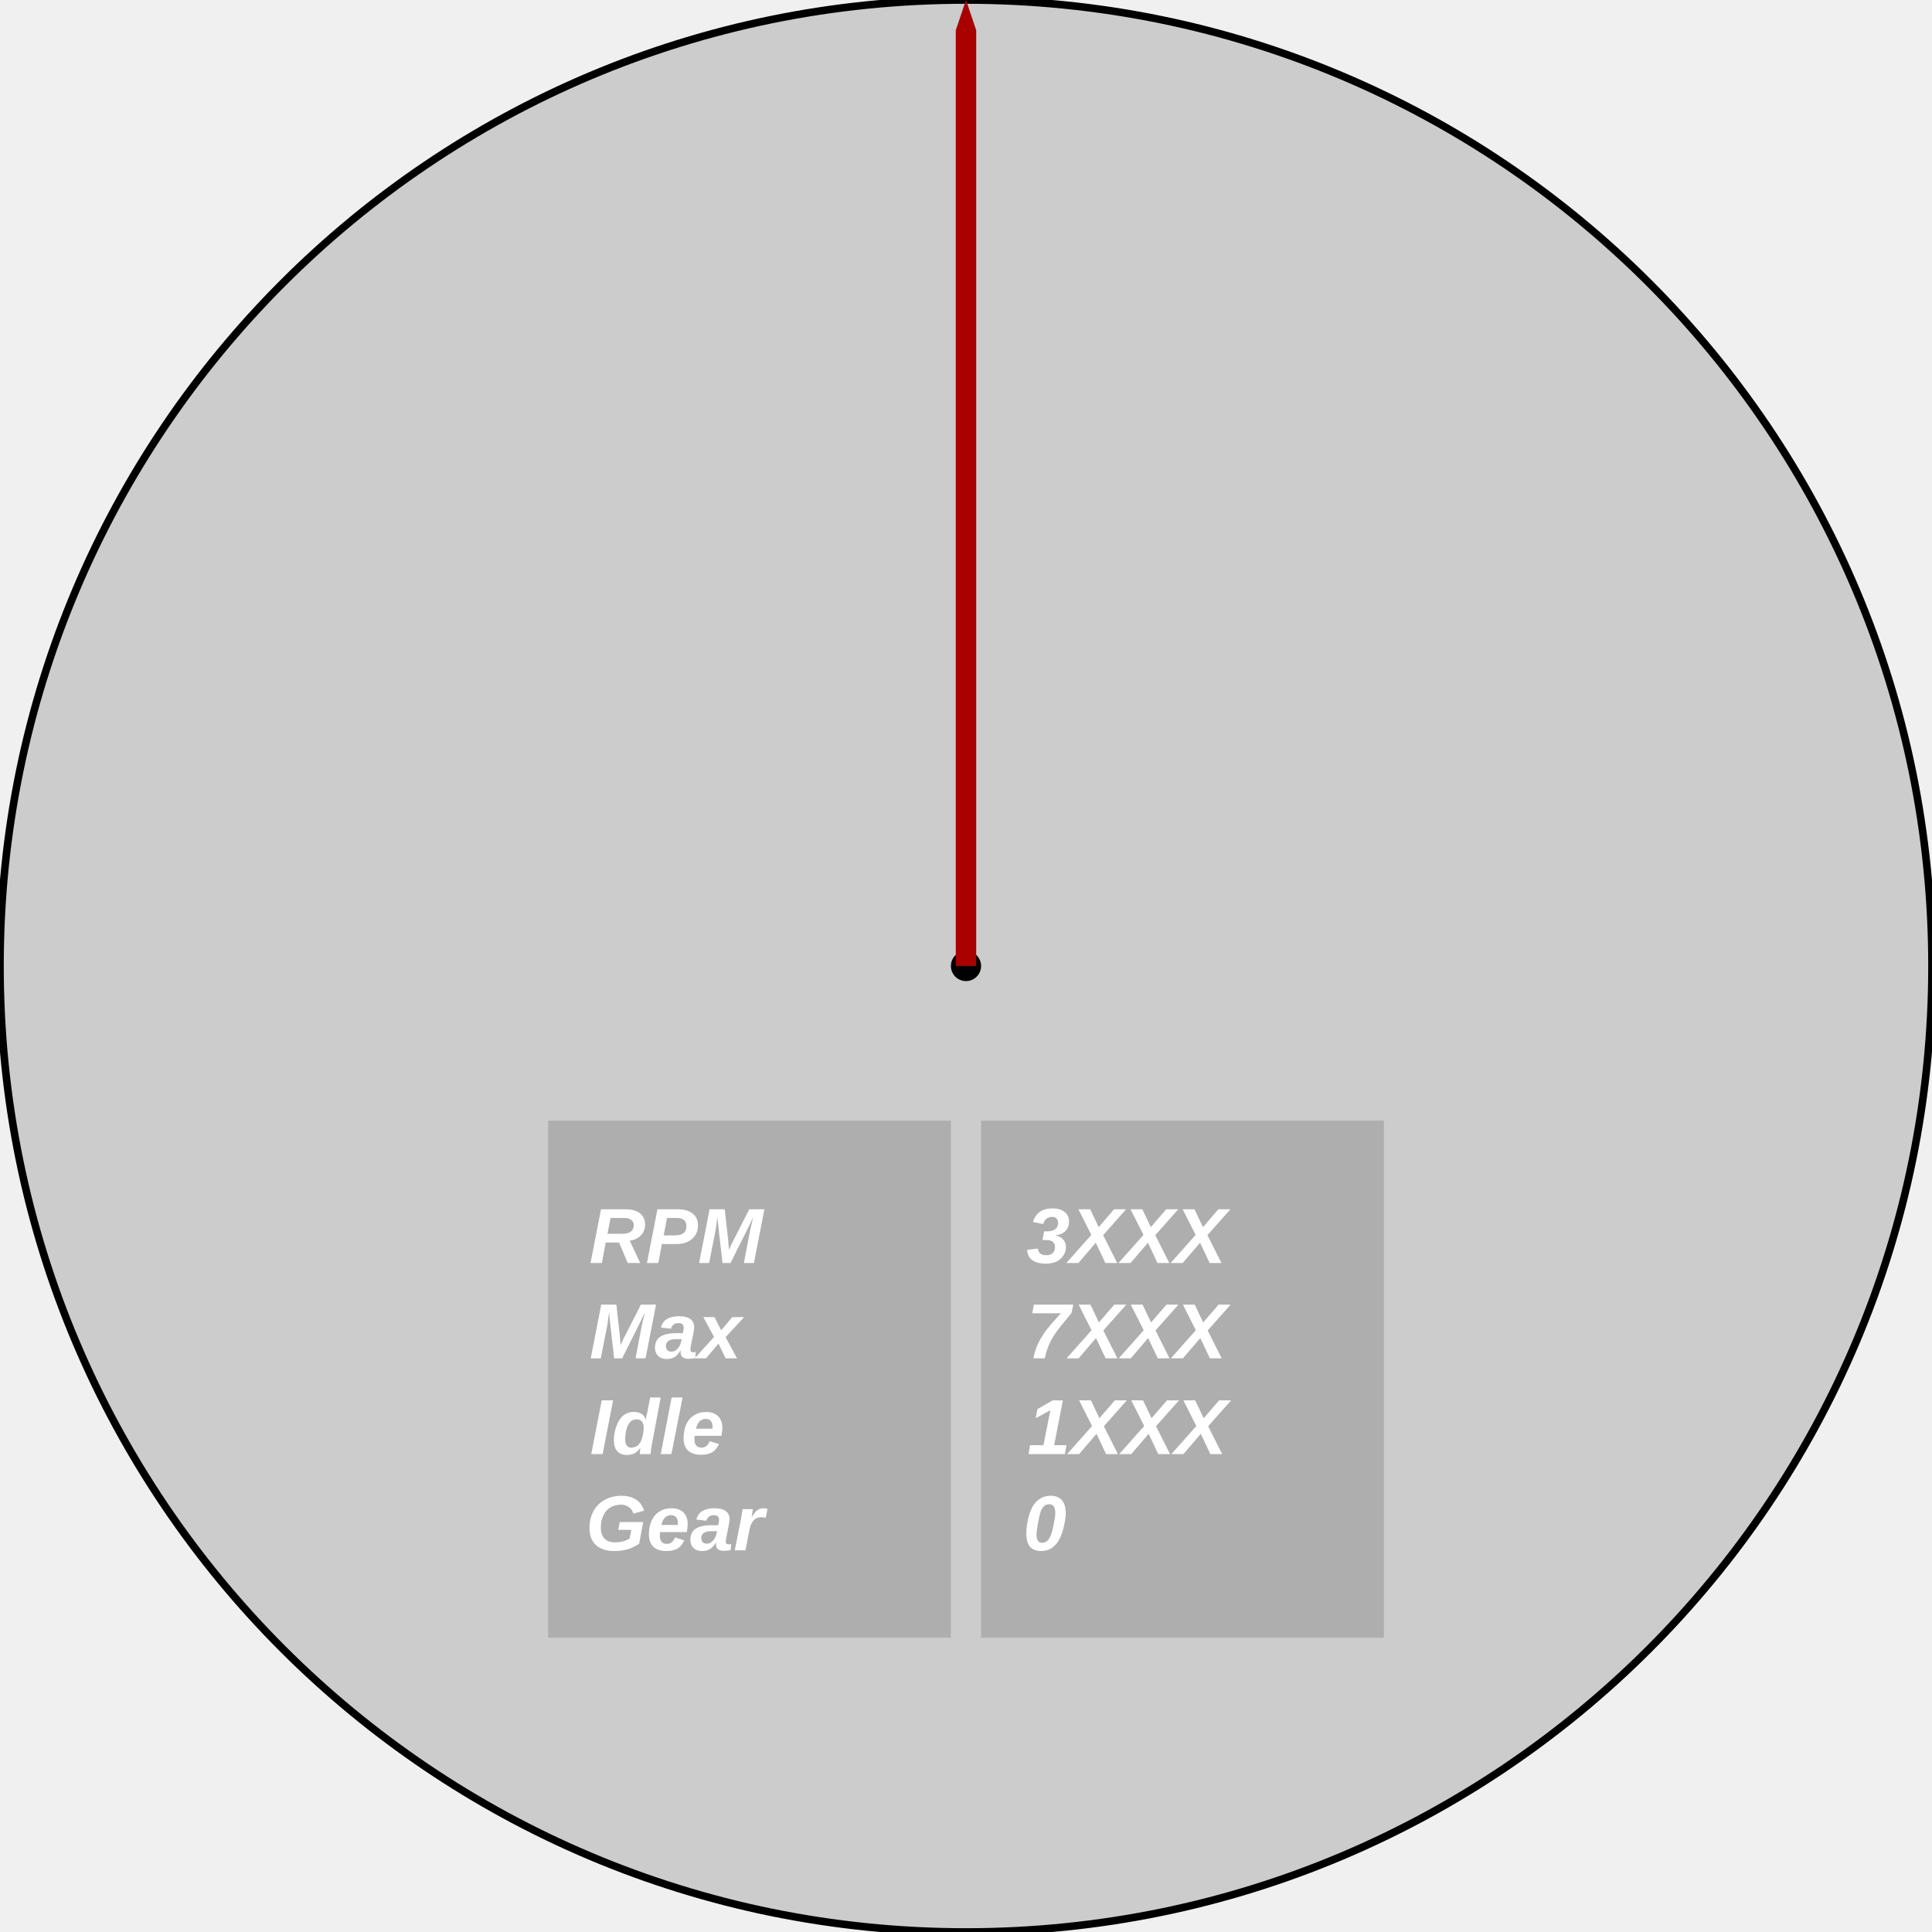
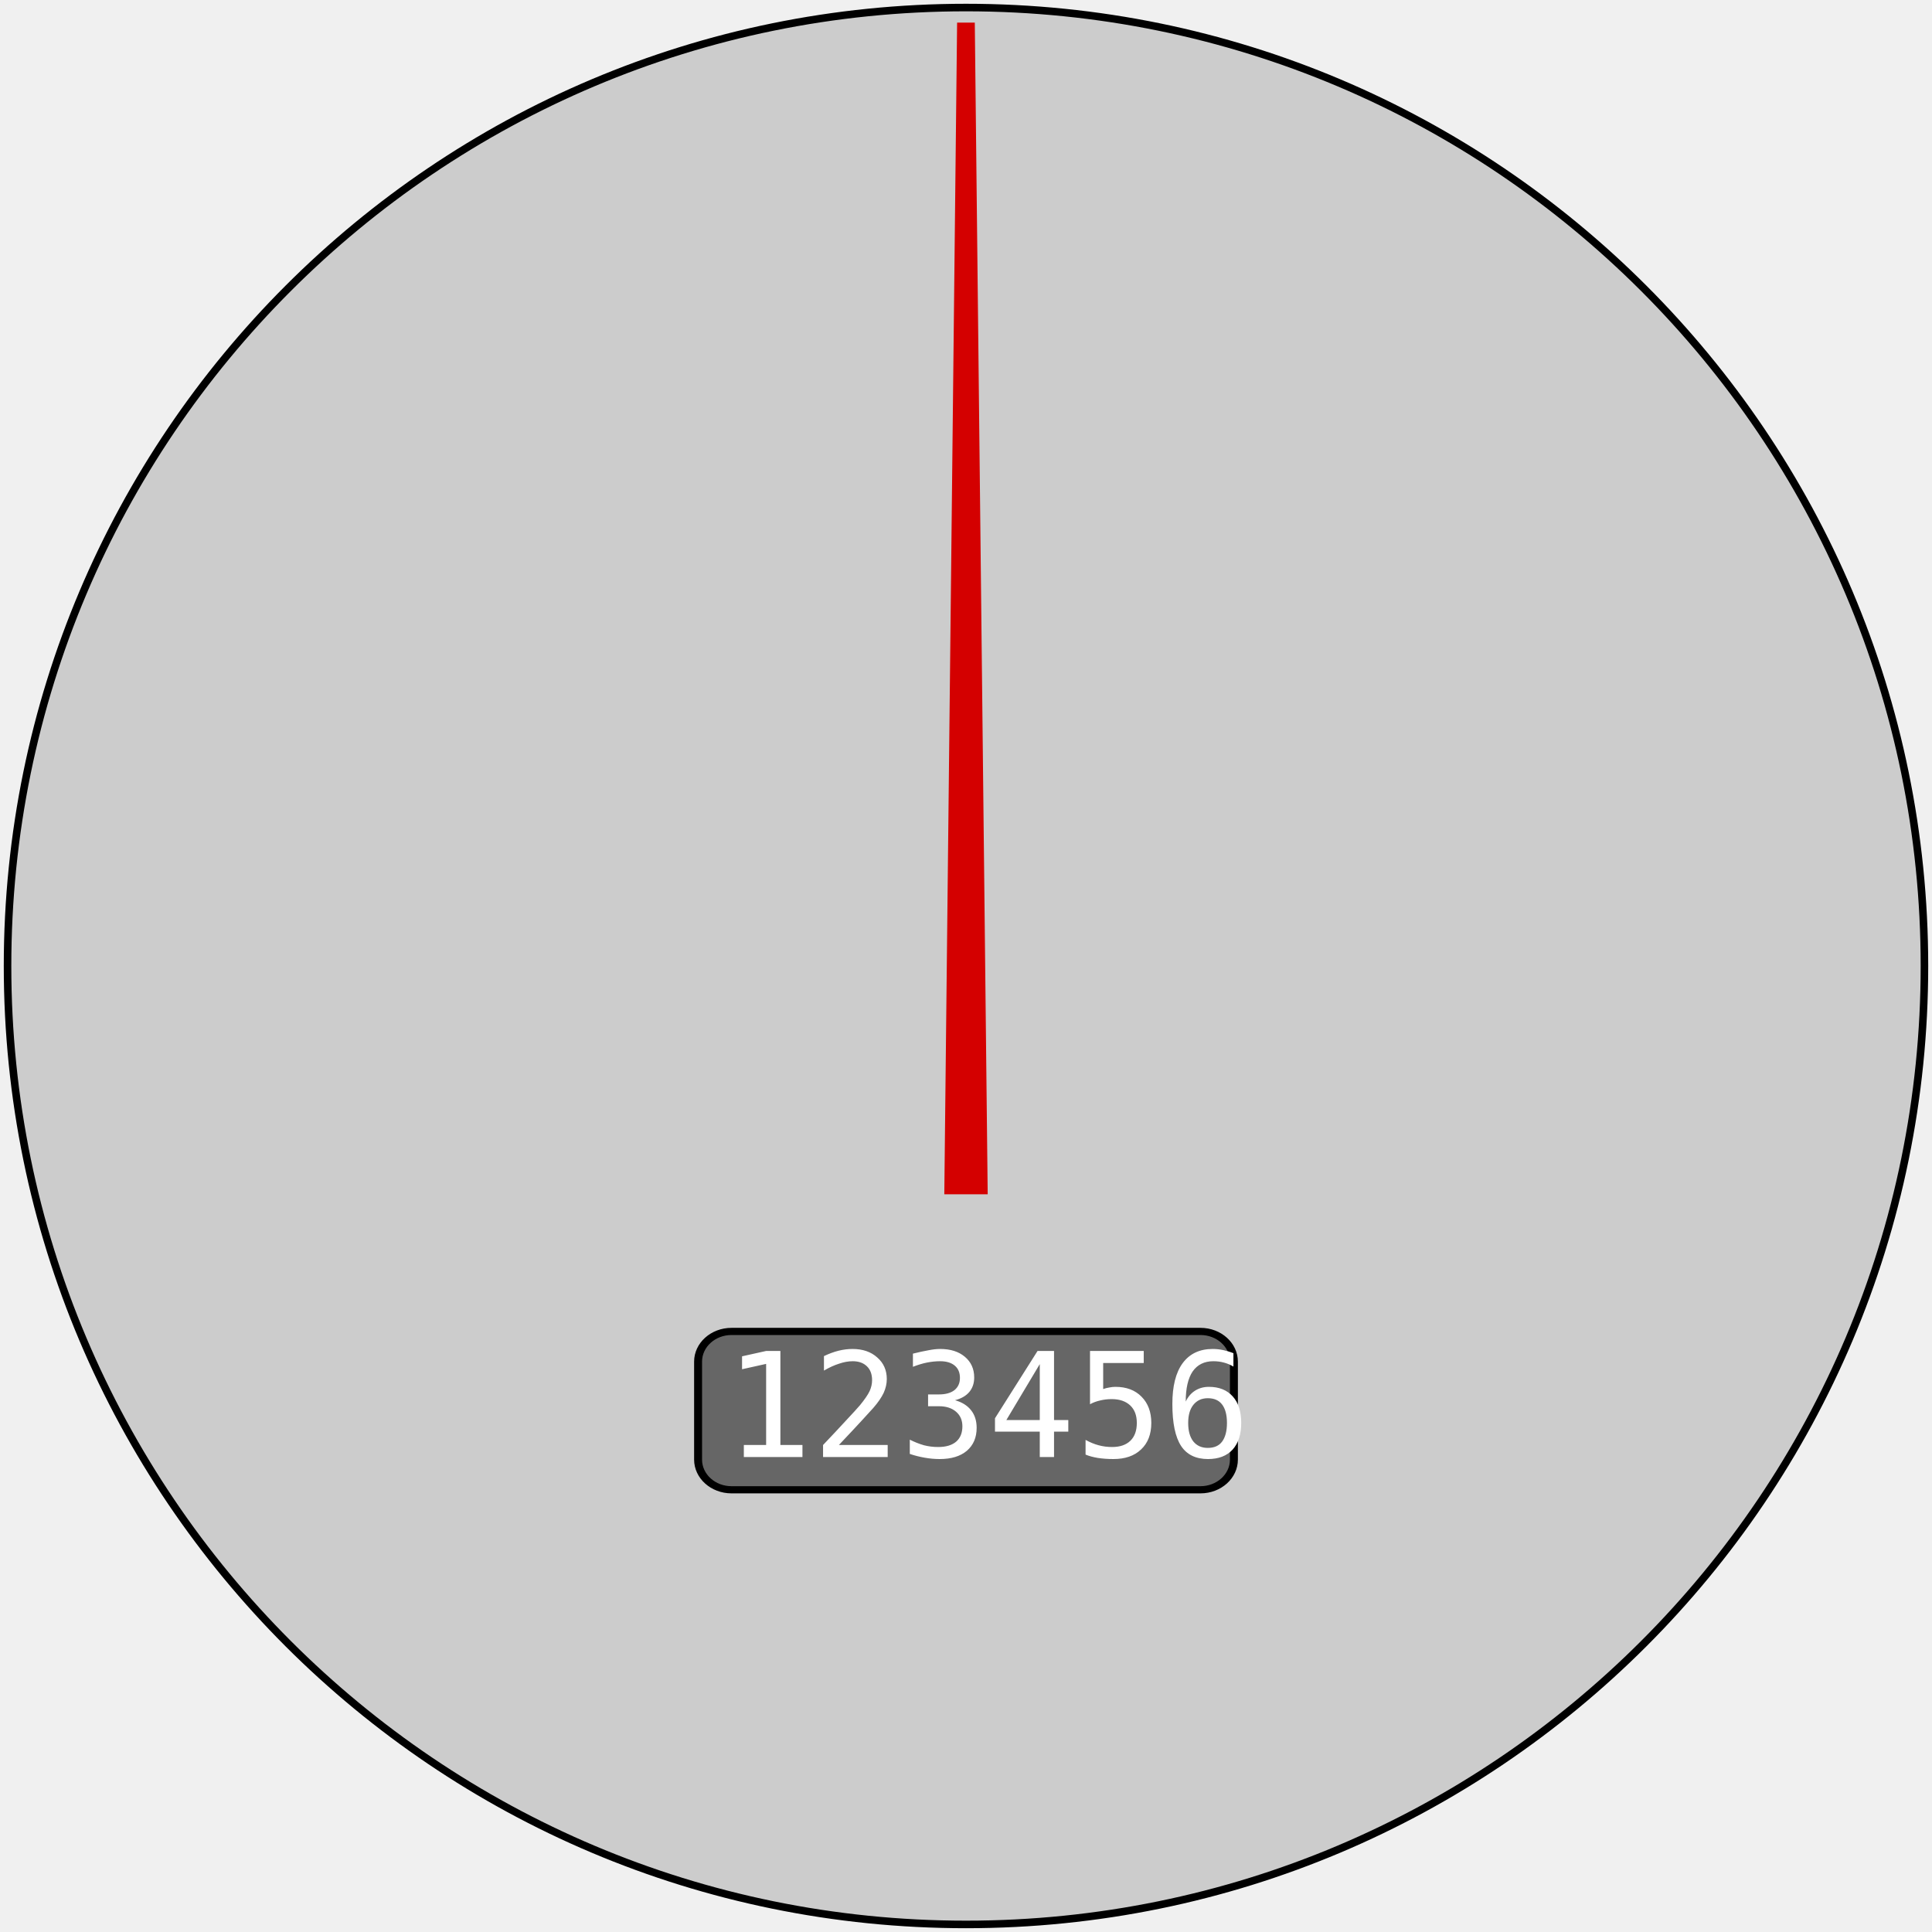
<svg xmlns="http://www.w3.org/2000/svg" width="512" height="512" viewBox="0 0 135.467 135.467" version="1.1" id="svg1">
  <defs id="defs1">
+     <linearGradient id="swatch1">
+       <stop style="stop-color:#ff0000;stop-opacity:1;" offset="0" id="stop1" />
+     </linearGradient>
    <linearGradient id="swatch10">
      <stop style="stop-color:#ee7f4e;stop-opacity:1;" offset="0" id="stop10" />
    </linearGradient>
    <linearGradient id="swatch9">
      <stop style="stop-color:#333333;stop-opacity:0.201;" offset="0" id="stop9" />
    </linearGradient>
  </defs>
  <g id="layer3">
-     <ellipse style="fill:#000000;fill-opacity:0.149;stroke:#000000;stroke-width:0.529;stroke-opacity:1;stroke-dasharray:none" id="gauge-bg" cx="67.733" cy="67.733" rx="67.733" ry="67.733" />
+     <circle style="fill:#000000;fill-opacity:0.149;stroke:#000000;stroke-width:0.529;stroke-dasharray:none;stroke-opacity:1" id="gauge-bg" cx="67.733" cy="67.733" r="67.204" />
    <g id="tick-marks">
      <rect style="display:none;fill:#ffffff;stroke:#000000;stroke-width:0.529;stroke-dasharray:none;stroke-opacity:1" id="lg" width="2.117" height="8.467" x="66.675" y="2.381" ry="1.058" />
      <rect style="display:none;fill:#ffffff;stroke:#000000;stroke-width:0.529;stroke-dasharray:none;stroke-opacity:1" id="md" width="2.117" height="6.35" x="66.675" y="2.381" ry="1.058" />
      <rect style="display:none;fill:#ffffff;stroke:#000000;stroke-width:0.529;stroke-dasharray:none;stroke-opacity:1" id="sm" width="2.117" height="4.233" x="66.675" y="2.381" ry="1.058" />
    </g>
-     <g id="display" style="display:inline">
-       <path id="display-bg" style="fill:#000000;fill-opacity:0.15;stroke:none;stroke-width:0.281;stroke-opacity:1" d="m 38.431,78.581 v 36.248 H 66.675 V 78.581 Z m 30.361,0 v 36.248 h 28.244 V 78.581 Z" />
-       <g id="display-text-labels" transform="translate(0,1.472957)">
-         <text xml:space="preserve" style="font-style:italic;font-variant:normal;font-weight:bold;font-stretch:normal;font-size:5.48px;font-family:Arial;-inkscape-font-specification:'Arial, Bold Italic';font-variant-ligatures:normal;font-variant-caps:normal;font-variant-numeric:normal;font-variant-east-asian:normal;text-align:start;writing-mode:lr-tb;direction:ltr;text-anchor:start;fill:#ffffff;fill-opacity:1;stroke:none;stroke-width:0.265;stroke-dasharray:none;stroke-opacity:1" x="41.311" y="87.084" id="current-label">
-           <tspan id="tspan13" style="font-style:italic;font-variant:normal;font-weight:bold;font-stretch:normal;font-size:5.48px;font-family:Arial;-inkscape-font-specification:'Arial, Bold Italic';font-variant-ligatures:normal;font-variant-caps:normal;font-variant-numeric:normal;font-variant-east-asian:normal;fill:#ffffff;fill-opacity:1;stroke:none;stroke-width:0.265;stroke-dasharray:none;stroke-opacity:1" x="41.311" y="87.084">RPM</tspan>
-         </text>
-         <text xml:space="preserve" style="font-style:italic;font-variant:normal;font-weight:bold;font-stretch:normal;font-size:5.48px;font-family:Arial;-inkscape-font-specification:'Arial, Bold Italic';font-variant-ligatures:normal;font-variant-caps:normal;font-variant-numeric:normal;font-variant-east-asian:normal;text-align:start;writing-mode:lr-tb;direction:ltr;text-anchor:start;fill:#ffffff;fill-opacity:1;stroke:none;stroke-width:0.265;stroke-dasharray:none;stroke-opacity:1" x="41.33" y="93.768" id="max-label">
-           <tspan id="tspan13-8" style="font-style:italic;font-variant:normal;font-weight:bold;font-stretch:normal;font-size:5.48px;font-family:Arial;-inkscape-font-specification:'Arial, Bold Italic';font-variant-ligatures:normal;font-variant-caps:normal;font-variant-numeric:normal;font-variant-east-asian:normal;fill:#ffffff;fill-opacity:1;stroke:none;stroke-width:0.265;stroke-dasharray:none;stroke-opacity:1" x="41.33" y="93.768">Max</tspan>
-         </text>
-         <text xml:space="preserve" style="font-style:italic;font-variant:normal;font-weight:bold;font-stretch:normal;font-size:5.48px;font-family:Arial;-inkscape-font-specification:'Arial, Bold Italic';font-variant-ligatures:normal;font-variant-caps:normal;font-variant-numeric:normal;font-variant-east-asian:normal;text-align:start;writing-mode:lr-tb;direction:ltr;text-anchor:start;fill:#ffffff;fill-opacity:1;stroke:none;stroke-width:0.265;stroke-dasharray:none;stroke-opacity:1" x="41.362" y="100.485" id="idle-label">
-           <tspan id="tspan13-8-1" style="font-style:italic;font-variant:normal;font-weight:bold;font-stretch:normal;font-size:5.48px;font-family:Arial;-inkscape-font-specification:'Arial, Bold Italic';font-variant-ligatures:normal;font-variant-caps:normal;font-variant-numeric:normal;font-variant-east-asian:normal;fill:#ffffff;fill-opacity:1;stroke:none;stroke-width:0.265;stroke-dasharray:none;stroke-opacity:1" x="41.362" y="100.485">Idle</tspan>
-         </text>
-         <text xml:space="preserve" style="font-style:italic;font-variant:normal;font-weight:bold;font-stretch:normal;font-size:5.48px;font-family:Arial;-inkscape-font-specification:'Arial, Bold Italic';font-variant-ligatures:normal;font-variant-caps:normal;font-variant-numeric:normal;font-variant-east-asian:normal;text-align:start;writing-mode:lr-tb;direction:ltr;text-anchor:start;fill:#ffffff;fill-opacity:1;stroke:none;stroke-width:0.265;stroke-dasharray:none;stroke-opacity:1" x="41.068" y="107.236" id="gear-label">
-           <tspan id="tspan13-8-1-2" style="font-style:italic;font-variant:normal;font-weight:bold;font-stretch:normal;font-size:5.48px;font-family:Arial;-inkscape-font-specification:'Arial, Bold Italic';font-variant-ligatures:normal;font-variant-caps:normal;font-variant-numeric:normal;font-variant-east-asian:normal;fill:#ffffff;fill-opacity:1;stroke:none;stroke-width:0.265;stroke-dasharray:none;stroke-opacity:1" x="41.068" y="107.236">Gear</tspan>
-         </text>
-       </g>
-       <g id="display-text-info" transform="translate(30.66196,1.472957)">
-         <text xml:space="preserve" style="font-style:italic;font-variant:normal;font-weight:bold;font-stretch:normal;font-size:5.48px;font-family:Arial;-inkscape-font-specification:'Arial, Bold Italic';font-variant-ligatures:normal;font-variant-caps:normal;font-variant-numeric:normal;font-variant-east-asian:normal;text-align:start;writing-mode:lr-tb;direction:ltr;text-anchor:start;fill:#ffffff;fill-opacity:1;stroke:none;stroke-width:0.265;stroke-dasharray:none;stroke-opacity:1" x="41.311" y="87.084" id="current-rpm">
-           <tspan id="tspan13-3" style="font-style:italic;font-variant:normal;font-weight:bold;font-stretch:normal;font-size:5.48px;font-family:Arial;-inkscape-font-specification:'Arial, Bold Italic';font-variant-ligatures:normal;font-variant-caps:normal;font-variant-numeric:normal;font-variant-east-asian:normal;fill:#ffffff;fill-opacity:1;stroke:none;stroke-width:0.265;stroke-dasharray:none;stroke-opacity:1" x="41.311" y="87.084">3XXX</tspan>
-         </text>
-         <text xml:space="preserve" style="font-style:italic;font-variant:normal;font-weight:bold;font-stretch:normal;font-size:5.48px;font-family:Arial;-inkscape-font-specification:'Arial, Bold Italic';font-variant-ligatures:normal;font-variant-caps:normal;font-variant-numeric:normal;font-variant-east-asian:normal;text-align:start;writing-mode:lr-tb;direction:ltr;text-anchor:start;fill:#ffffff;fill-opacity:1;stroke:none;stroke-width:0.265;stroke-dasharray:none;stroke-opacity:1" x="41.33" y="93.768" id="max-rpm">
-           <tspan id="tspan13-8-2" style="font-style:italic;font-variant:normal;font-weight:bold;font-stretch:normal;font-size:5.48px;font-family:Arial;-inkscape-font-specification:'Arial, Bold Italic';font-variant-ligatures:normal;font-variant-caps:normal;font-variant-numeric:normal;font-variant-east-asian:normal;fill:#ffffff;fill-opacity:1;stroke:none;stroke-width:0.265;stroke-dasharray:none;stroke-opacity:1" x="41.33" y="93.768">7XXX</tspan>
-         </text>
-         <text xml:space="preserve" style="font-style:italic;font-variant:normal;font-weight:bold;font-stretch:normal;font-size:5.48px;font-family:Arial;-inkscape-font-specification:'Arial, Bold Italic';font-variant-ligatures:normal;font-variant-caps:normal;font-variant-numeric:normal;font-variant-east-asian:normal;text-align:start;writing-mode:lr-tb;direction:ltr;text-anchor:start;fill:#ffffff;fill-opacity:1;stroke:none;stroke-width:0.265;stroke-dasharray:none;stroke-opacity:1" x="41.362" y="100.485" id="idle-rpm">
-           <tspan id="tspan13-8-1-6" style="font-style:italic;font-variant:normal;font-weight:bold;font-stretch:normal;font-size:5.48px;font-family:Arial;-inkscape-font-specification:'Arial, Bold Italic';font-variant-ligatures:normal;font-variant-caps:normal;font-variant-numeric:normal;font-variant-east-asian:normal;fill:#ffffff;fill-opacity:1;stroke:none;stroke-width:0.265;stroke-dasharray:none;stroke-opacity:1" x="41.362" y="100.485">1XXX</tspan>
-         </text>
-         <text xml:space="preserve" style="font-style:italic;font-variant:normal;font-weight:bold;font-stretch:normal;font-size:5.48px;font-family:Arial;-inkscape-font-specification:'Arial, Bold Italic';font-variant-ligatures:normal;font-variant-caps:normal;font-variant-numeric:normal;font-variant-east-asian:normal;text-align:start;writing-mode:lr-tb;direction:ltr;text-anchor:start;fill:#ffffff;fill-opacity:1;stroke:none;stroke-width:0.265;stroke-dasharray:none;stroke-opacity:1" x="41.068" y="107.236" id="gear">
-           <tspan id="tspan13-8-1-2-5" style="font-style:italic;font-variant:normal;font-weight:bold;font-stretch:normal;font-size:5.48px;font-family:Arial;-inkscape-font-specification:'Arial, Bold Italic';font-variant-ligatures:normal;font-variant-caps:normal;font-variant-numeric:normal;font-variant-east-asian:normal;fill:#ffffff;fill-opacity:1;stroke:none;stroke-width:0.265;stroke-dasharray:none;stroke-opacity:1" x="41.068" y="107.236">0</tspan>
-         </text>
-       </g>
+     <g id="display" style="display:inline;fill:#000000;fill-opacity:0.5" transform="matrix(1,0,0,0.9024537,-2.778124,15.87477)">
+       <rect style="fill:#000000;fill-opacity:0.5;stroke:#000000;stroke-width:0.557;stroke-dasharray:none;stroke-opacity:1" id="odo-bg" width="37.571" height="12.303" x="51.726" y="85.857" rx="2.345" ry="2.346" />
+       <text xml:space="preserve" style="font-style:normal;font-variant:normal;font-weight:normal;font-stretch:normal;font-size:10.21px;font-family:beamng-icons;-inkscape-font-specification:'beamng-icons, Normal';font-variant-ligatures:normal;font-variant-caps:normal;font-variant-numeric:normal;font-variant-east-asian:normal;text-align:start;writing-mode:lr-tb;direction:ltr;text-anchor:start;fill:#ffffff;fill-opacity:1;stroke-width:0.851" x="50.811" y="102.166" id="odo-text" transform="matrix(1,0,0,1.10809,2.778124,-17.59068)">
+         <tspan id="tspan1" style="font-style:normal;font-variant:normal;font-weight:normal;font-stretch:normal;font-size:10.21px;font-family:Consolas;-inkscape-font-specification:'Consolas, Normal';font-variant-ligatures:normal;font-variant-caps:normal;font-variant-numeric:normal;font-variant-east-asian:normal;fill:#ffffff;fill-opacity:1;stroke-width:0.851" x="50.811" y="102.166">123456</tspan>
+       </text>
    </g>
-     <circle style="fill:#000000;fill-opacity:1;stroke:none;stroke-width:0.265;stroke-opacity:1" id="center-dot" cx="67.733" cy="67.733" r="1.058" />
-     <path id="needle" style="display:inline;fill:#aa0000;stroke-width:0.027" d="M 67.733,0 67.017,2.117 V 67.733 h 1.432 V 2.117 Z" />
+     <circle style="fill:#000000;fill-opacity:1;stroke:none;stroke-width:0.265;stroke-opacity:1" id="center-dot" cx="67.733" cy="67.733" r="0.5" />
+     <path style="fill:#d40000;fill-opacity:1;stroke:none;stroke-width:0.529;stroke-dasharray:none;stroke-opacity:1" id="needle" width="3.043" height="67.204" x="66.212" y="1.587" d="m 67.11,1.587 1.24,0 0.905,67.204 -3.043,0 z" transform="matrix(1,0,0,1.222441,0,-0.353125)" />
  </g>
</svg>
